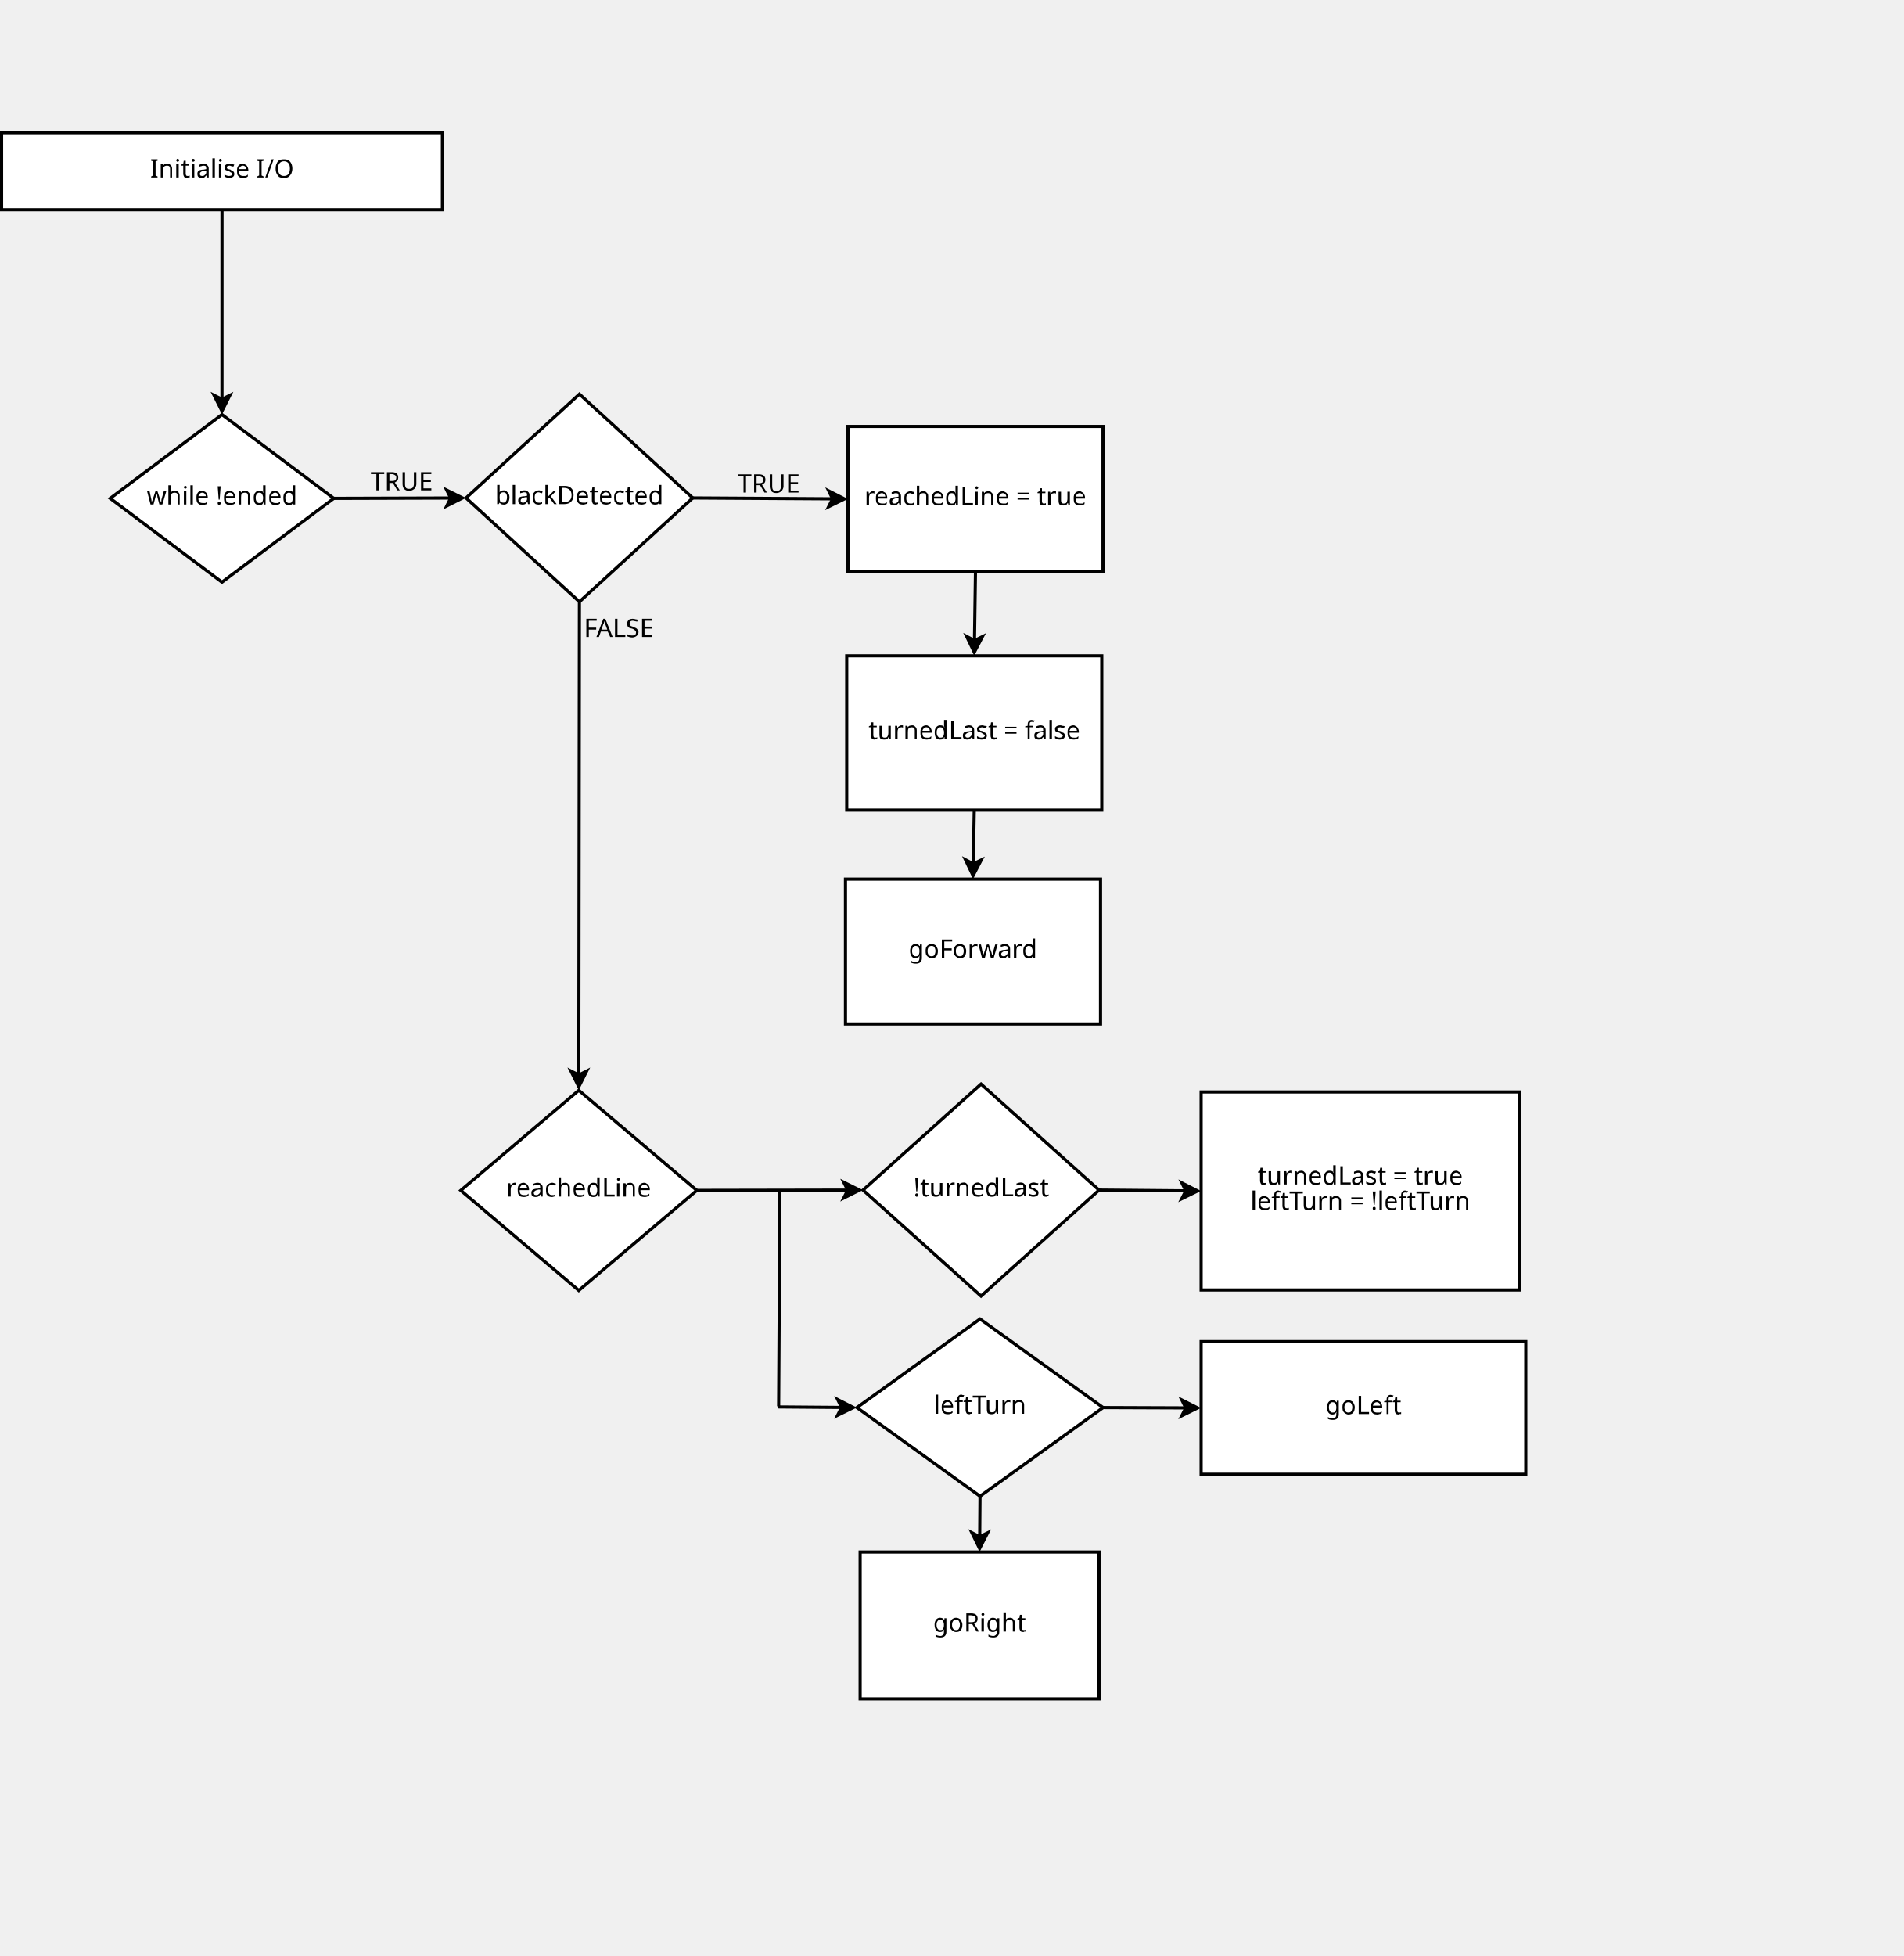
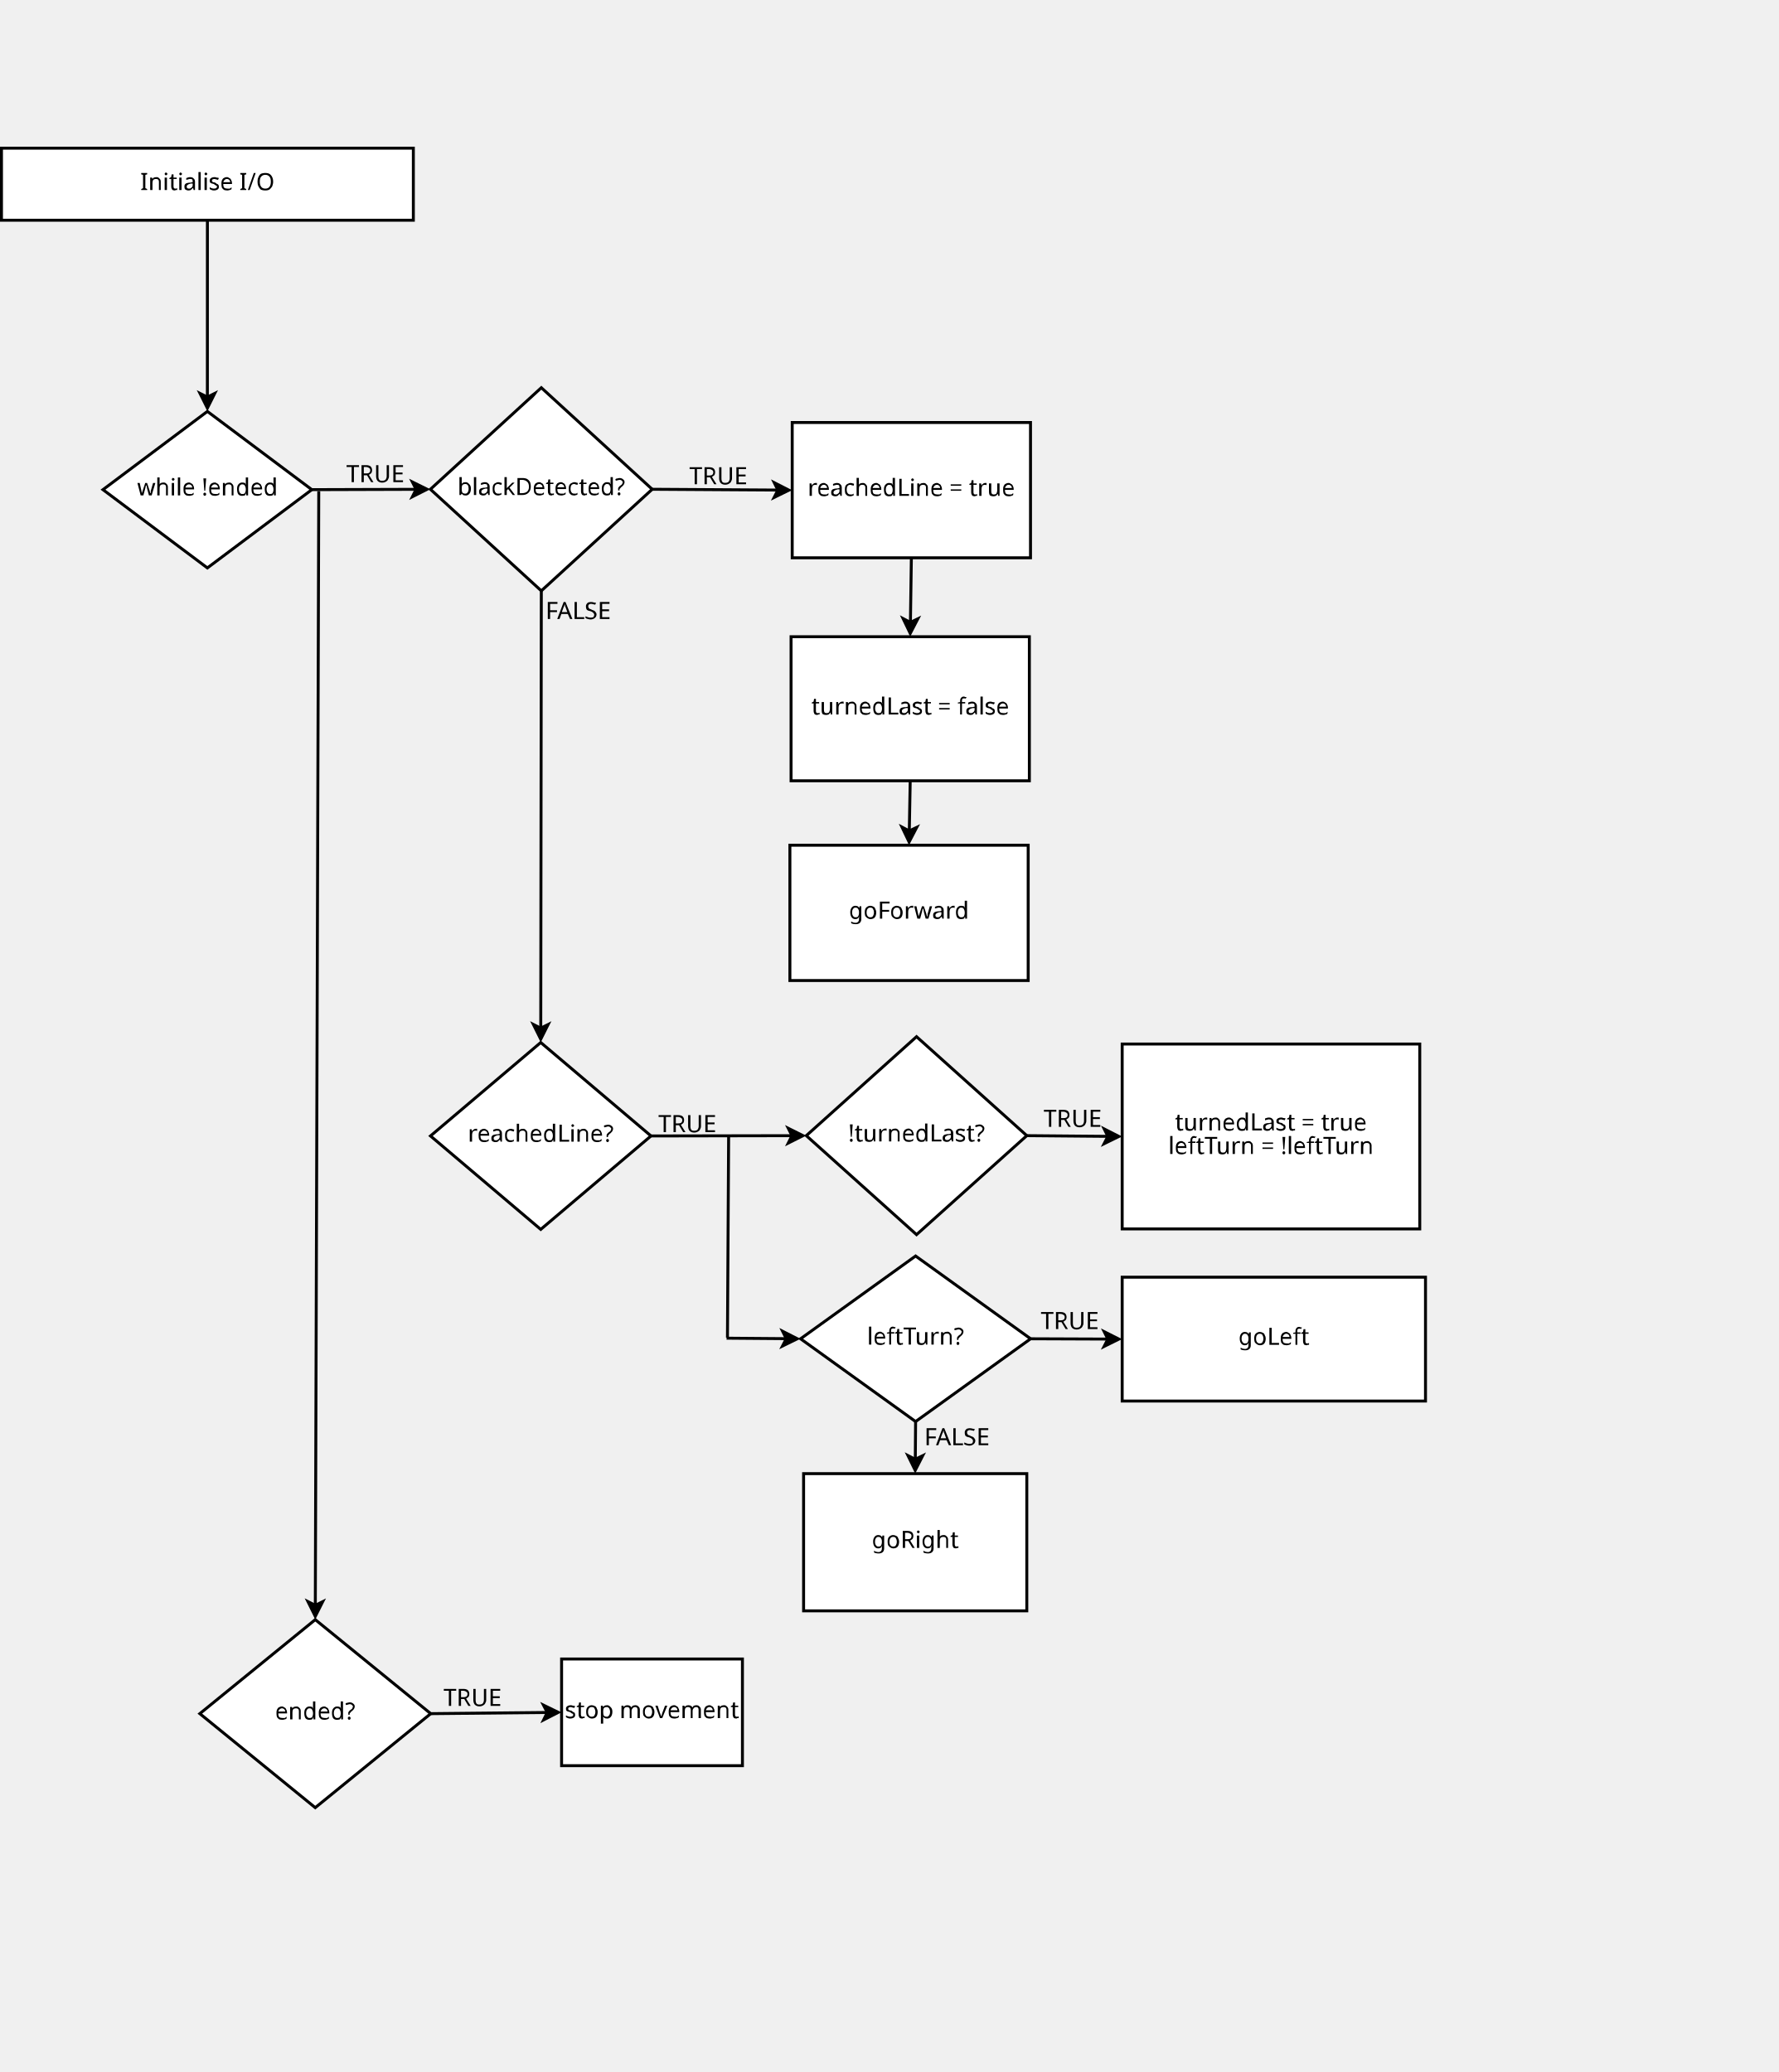
- <svg xmlns="http://www.w3.org/2000/svg" width="48.504cm" height="49.828cm" viewBox="11.950 3.950 60.454 53.778">
+ <svg xmlns="http://www.w3.org/2000/svg" width="48.504cm" height="56.520cm" viewBox="11.950 3.950 60.454 60.470">
  <rect x="12.000" y="4.000" width="14.000" height="2.450" fill="#FFFFFF" stroke="none" stroke-width="0" />
  <rect x="12.000" y="4.000" width="14.000" height="2.450" fill="none" stroke="#000000" stroke-width="0.100" />
  <text x="19.000" y="5.420" fill="#000000" text-anchor="middle" font-size="0.80" font-family="sans" font-style="normal" font-weight="400">
Initialise I/O</text>
  <polygon fill="#FFFFFF" stroke="none" stroke-width="0.100" points="18.999,12.950 22.549,15.610 18.999,18.271 15.450,15.610 " />
  <polygon fill="none" stroke="#000000" stroke-width="0.100" points="18.999,12.950 22.549,15.610 18.999,18.271 15.450,15.610 " />
  <text x="18.999" y="15.805" fill="#000000" text-anchor="middle" font-size="0.80" font-family="sans" font-style="normal" font-weight="400">
while !ended</text>
  <line x1="19.000" y1="6.450" x2="18.999" y2="12.463" stroke="#000000" stroke-width="0.100" />
  <polygon fill="#000000" stroke="none" stroke-width="0.100" points="18.999,12.838 18.749,12.338 18.999,12.463 19.249,12.338 " />
  <polygon fill="none" stroke="#000000" stroke-width="0.100" points="18.999,12.838 18.749,12.338 18.999,12.463 19.249,12.338 " />
-   <polygon fill="#FFFFFF" stroke="none" stroke-width="0.100" points="30.350,12.300 33.949,15.597 30.350,18.894 26.750,15.597 " />
-   <polygon fill="none" stroke="#000000" stroke-width="0.100" points="30.350,12.300 33.949,15.597 30.350,18.894 26.750,15.597 " />
+   <polygon fill="#FFFFFF" stroke="none" stroke-width="0.100" points="30.350,12.144 34.119,15.597 30.350,19.050 26.580,15.597 " />
+   <polygon fill="none" stroke="#000000" stroke-width="0.100" points="30.350,12.144 34.119,15.597 30.350,19.050 26.580,15.597 " />
  <text x="30.350" y="15.792" fill="#000000" text-anchor="middle" font-size="0.80" font-family="sans" font-style="normal" font-weight="400">
- blackDetected</text>
-   <line x1="22.549" y1="15.610" x2="26.263" y2="15.599" stroke="#000000" stroke-width="0.100" />
-   <polygon fill="#000000" stroke="none" stroke-width="0.100" points="26.638,15.597 26.139,15.849 26.263,15.599 26.137,15.349 " />
-   <polygon fill="none" stroke="#000000" stroke-width="0.100" points="26.638,15.597 26.139,15.849 26.263,15.599 26.137,15.349 " />
+ blackDetected?</text>
+   <line x1="22.549" y1="15.610" x2="26.093" y2="15.599" stroke="#000000" stroke-width="0.100" />
+   <polygon fill="#000000" stroke="none" stroke-width="0.100" points="26.468,15.597 25.969,15.849 26.093,15.599 25.967,15.349 " />
+   <polygon fill="none" stroke="#000000" stroke-width="0.100" points="26.468,15.597 25.969,15.849 26.093,15.599 25.967,15.349 " />
  <text x="23.716" y="15.357" fill="#000000" text-anchor="start" font-size="0.80" font-family="sans" font-style="normal" font-weight="400">
TRUE</text>
  <rect x="38.878" y="13.327" width="8.100" height="4.600" fill="#FFFFFF" stroke="none" stroke-width="0" />
  <rect x="38.878" y="13.327" width="8.100" height="4.600" fill="none" stroke="#000000" stroke-width="0.100" />
  <text x="42.928" y="15.822" fill="#000000" text-anchor="middle" font-size="0.80" font-family="sans" font-style="normal" font-weight="400">
reachedLine = true</text>
  <rect x="38.839" y="20.610" width="8.100" height="4.898" fill="#FFFFFF" stroke="none" stroke-width="0" />
  <rect x="38.839" y="20.610" width="8.100" height="4.898" fill="none" stroke="#000000" stroke-width="0.100" />
  <text x="42.889" y="23.254" fill="#000000" text-anchor="middle" font-size="0.80" font-family="sans" font-style="normal" font-weight="400">
turnedLast = false</text>
-   <line x1="33.949" y1="15.597" x2="38.391" y2="15.624" stroke="#000000" stroke-width="0.100" />
-   <polygon fill="#000000" stroke="none" stroke-width="0.100" points="38.766,15.627 38.265,15.874 38.391,15.624 38.268,15.374 " />
-   <polygon fill="none" stroke="#000000" stroke-width="0.100" points="38.766,15.627 38.265,15.874 38.391,15.624 38.268,15.374 " />
+   <line x1="34.119" y1="15.597" x2="38.391" y2="15.624" stroke="#000000" stroke-width="0.100" />
+   <polygon fill="#000000" stroke="none" stroke-width="0.100" points="38.766,15.627 38.265,15.873 38.391,15.624 38.268,15.373 " />
+   <polygon fill="none" stroke="#000000" stroke-width="0.100" points="38.766,15.627 38.265,15.873 38.391,15.624 38.268,15.373 " />
  <line x1="42.928" y1="17.927" x2="42.896" y2="20.123" stroke="#000000" stroke-width="0.100" />
  <polygon fill="#000000" stroke="none" stroke-width="0.100" points="42.890,20.498 42.648,19.994 42.896,20.123 43.148,20.001 " />
  <polygon fill="none" stroke="#000000" stroke-width="0.100" points="42.890,20.498 42.648,19.994 42.896,20.123 43.148,20.001 " />
  <rect x="38.799" y="27.699" width="8.100" height="4.600" fill="#FFFFFF" stroke="none" stroke-width="0" />
  <rect x="38.799" y="27.699" width="8.100" height="4.600" fill="none" stroke="#000000" stroke-width="0.100" />
  <text x="42.849" y="30.194" fill="#000000" text-anchor="middle" font-size="0.80" font-family="sans" font-style="normal" font-weight="400">
goForward</text>
  <line x1="42.889" y1="25.508" x2="42.858" y2="27.213" stroke="#000000" stroke-width="0.100" />
  <polygon fill="#000000" stroke="none" stroke-width="0.100" points="42.851,27.588 42.610,27.083 42.858,27.213 43.110,27.092 " />
  <polygon fill="none" stroke="#000000" stroke-width="0.100" points="42.851,27.588 42.610,27.083 42.858,27.213 43.110,27.092 " />
  <text x="35.375" y="15.427" fill="#000000" text-anchor="start" font-size="0.80" font-family="sans" font-style="normal" font-weight="400">
TRUE</text>
-   <line x1="30.350" y1="18.894" x2="30.331" y2="33.919" stroke="#000000" stroke-width="0.100" />
+   <line x1="30.350" y1="19.050" x2="30.331" y2="33.919" stroke="#000000" stroke-width="0.100" />
  <polygon fill="#000000" stroke="none" stroke-width="0.100" points="30.330,34.294 30.081,33.793 30.331,33.919 30.581,33.794 " />
  <polygon fill="none" stroke="#000000" stroke-width="0.100" points="30.330,34.294 30.081,33.793 30.331,33.919 30.581,33.794 " />
-   <text x="30.494" y="20.010" fill="#000000" text-anchor="start" font-size="0.80" font-family="sans" font-style="normal" font-weight="400">
+   <text x="30.494" y="20.009" fill="#000000" text-anchor="start" font-size="0.80" font-family="sans" font-style="normal" font-weight="400">
FALSE</text>
  <polygon fill="#FFFFFF" stroke="none" stroke-width="0.100" points="30.330,34.406 34.078,37.583 30.330,40.760 26.583,37.583 " />
  <polygon fill="none" stroke="#000000" stroke-width="0.100" points="30.330,34.406 34.078,37.583 30.330,40.760 26.583,37.583 " />
  <text x="30.330" y="37.778" fill="#000000" text-anchor="middle" font-size="0.80" font-family="sans" font-style="normal" font-weight="400">
- reachedLine</text>
+ reachedLine?</text>
  <polygon fill="#FFFFFF" stroke="none" stroke-width="0.100" points="43.104,34.208 46.852,37.573 43.104,40.938 39.357,37.573 " />
  <polygon fill="none" stroke="#000000" stroke-width="0.100" points="43.104,34.208 46.852,37.573 43.104,40.938 39.357,37.573 " />
  <text x="43.104" y="37.768" fill="#000000" text-anchor="middle" font-size="0.80" font-family="sans" font-style="normal" font-weight="400">
- !turnedLast</text>
+ !turnedLast?</text>
  <rect x="50.094" y="34.458" width="10.115" height="6.286" fill="#FFFFFF" stroke="none" stroke-width="0" />
  <rect x="50.094" y="34.458" width="10.115" height="6.286" fill="none" stroke="#000000" stroke-width="0.100" />
  <text x="55.151" y="37.396" fill="#000000" text-anchor="middle" font-size="0.80" font-family="sans" font-style="normal" font-weight="400">
turnedLast = true</text>
  <text x="55.151" y="38.196" fill="#000000" text-anchor="middle" font-size="0.80" font-family="sans" font-style="normal" font-weight="400">
leftTurn = !leftTurn</text>
  <line x1="46.852" y1="37.573" x2="49.607" y2="37.597" stroke="#000000" stroke-width="0.100" />
  <polygon fill="#000000" stroke="none" stroke-width="0.100" points="49.982,37.600 49.480,37.846 49.607,37.597 49.484,37.346 " />
  <polygon fill="none" stroke="#000000" stroke-width="0.100" points="49.982,37.600 49.480,37.846 49.607,37.597 49.484,37.346 " />
  <line x1="34.078" y1="37.583" x2="38.870" y2="37.574" stroke="#000000" stroke-width="0.100" />
  <polygon fill="#000000" stroke="none" stroke-width="0.100" points="39.245,37.573 38.745,37.824 38.870,37.574 38.745,37.324 " />
  <polygon fill="none" stroke="#000000" stroke-width="0.100" points="39.245,37.573 38.745,37.824 38.870,37.574 38.745,37.324 " />
  <polygon fill="#FFFFFF" stroke="none" stroke-width="0.100" points="43.072,41.665 46.981,44.479 43.072,47.293 39.162,44.479 " />
  <polygon fill="none" stroke="#000000" stroke-width="0.100" points="43.072,41.665 46.981,44.479 43.072,47.293 39.162,44.479 " />
  <text x="43.072" y="44.674" fill="#000000" text-anchor="middle" font-size="0.80" font-family="sans" font-style="normal" font-weight="400">
- leftTurn</text>
-   <line x1="36.647" y1="44.459" x2="38.675" y2="44.475" stroke="#000000" stroke-width="0.100" />
-   <polygon fill="#000000" stroke="none" stroke-width="0.100" points="39.050,44.478 38.549,44.724 38.675,44.475 38.552,44.224 " />
-   <polygon fill="none" stroke="#000000" stroke-width="0.100" points="39.050,44.478 38.549,44.724 38.675,44.475 38.552,44.224 " />
+ leftTurn?</text>
+   <line x1="36.647" y1="44.459" x2="38.676" y2="44.475" stroke="#000000" stroke-width="0.100" />
+   <polygon fill="#000000" stroke="none" stroke-width="0.100" points="39.051,44.478 38.549,44.724 38.676,44.475 38.552,44.224 " />
+   <polygon fill="none" stroke="#000000" stroke-width="0.100" points="39.051,44.478 38.549,44.724 38.676,44.475 38.552,44.224 " />
  <rect x="50.094" y="42.385" width="10.310" height="4.211" fill="#FFFFFF" stroke="none" stroke-width="0" />
  <rect x="50.094" y="42.385" width="10.310" height="4.211" fill="none" stroke="#000000" stroke-width="0.100" />
  <text x="55.249" y="44.685" fill="#000000" text-anchor="middle" font-size="0.80" font-family="sans" font-style="normal" font-weight="400">
goLeft</text>
  <line x1="46.981" y1="44.479" x2="49.607" y2="44.489" stroke="#000000" stroke-width="0.100" />
  <polygon fill="#000000" stroke="none" stroke-width="0.100" points="49.982,44.490 49.481,44.738 49.607,44.489 49.483,44.238 " />
  <polygon fill="none" stroke="#000000" stroke-width="0.100" points="49.982,44.490 49.481,44.738 49.607,44.489 49.483,44.238 " />
  <rect x="39.265" y="49.064" width="7.587" height="4.665" fill="#FFFFFF" stroke="none" stroke-width="0" />
  <rect x="39.265" y="49.064" width="7.587" height="4.665" fill="none" stroke="#000000" stroke-width="0.100" />
  <text x="43.058" y="51.591" fill="#000000" text-anchor="middle" font-size="0.80" font-family="sans" font-style="normal" font-weight="400">
goRight</text>
  <line x1="43.072" y1="47.293" x2="43.062" y2="48.577" stroke="#000000" stroke-width="0.100" />
  <polygon fill="#000000" stroke="none" stroke-width="0.100" points="43.059,48.952 42.813,48.450 43.062,48.577 43.313,48.454 " />
  <polygon fill="none" stroke="#000000" stroke-width="0.100" points="43.059,48.952 42.813,48.450 43.062,48.577 43.313,48.454 " />
  <line x1="36.677" y1="44.440" x2="36.717" y2="37.578" stroke="#000000" stroke-width="0.100" />
+   <text x="34.320" y="37.453" fill="#000000" text-anchor="start" font-size="0.80" font-family="sans" font-style="normal" font-weight="400">
+ TRUE</text>
+   <polygon fill="#FFFFFF" stroke="none" stroke-width="0.100" points="22.666,54.028 26.591,57.224 22.666,60.420 18.742,57.224 " />
+   <polygon fill="none" stroke="#000000" stroke-width="0.100" points="22.666,54.028 26.591,57.224 22.666,60.420 18.742,57.224 " />
+   <text x="22.666" y="57.419" fill="#000000" text-anchor="middle" font-size="0.80" font-family="sans" font-style="normal" font-weight="400">
+ ended?</text>
+   <rect x="31.039" y="55.366" width="6.147" height="3.627" fill="#FFFFFF" stroke="none" stroke-width="0" />
+   <rect x="31.039" y="55.366" width="6.147" height="3.627" fill="none" stroke="#000000" stroke-width="0.100" />
+   <text x="34.112" y="57.374" fill="#000000" text-anchor="middle" font-size="0.80" font-family="sans" font-style="normal" font-weight="400">
+ stop movement</text>
+   <line x1="26.591" y1="57.224" x2="30.552" y2="57.184" stroke="#000000" stroke-width="0.100" />
+   <polygon fill="#000000" stroke="none" stroke-width="0.100" points="30.927,57.180 30.429,57.435 30.552,57.184 30.424,56.935 " />
+   <polygon fill="none" stroke="#000000" stroke-width="0.100" points="30.927,57.180 30.429,57.435 30.552,57.184 30.424,56.935 " />
+   <line x1="22.785" y1="15.661" x2="22.668" y2="53.541" stroke="#000000" stroke-width="0.100" />
+   <polygon fill="#000000" stroke="none" stroke-width="0.100" points="22.667,53.916 22.418,53.415 22.668,53.541 22.918,53.417 " />
+   <polygon fill="none" stroke="#000000" stroke-width="0.100" points="22.667,53.916 22.418,53.415 22.668,53.541 22.918,53.417 " />
+   <text x="47.419" y="37.273" fill="#000000" text-anchor="start" font-size="0.80" font-family="sans" font-style="normal" font-weight="400">
+ TRUE</text>
+   <text x="47.319" y="44.148" fill="#000000" text-anchor="start" font-size="0.80" font-family="sans" font-style="normal" font-weight="400">
+ TRUE</text>
+   <text x="43.369" y="48.098" fill="#000000" text-anchor="start" font-size="0.80" font-family="sans" font-style="normal" font-weight="400">
+ FALSE</text>
+   <text x="27.019" y="56.961" fill="#000000" text-anchor="start" font-size="0.80" font-family="sans" font-style="normal" font-weight="400">
+ TRUE</text>
</svg>
